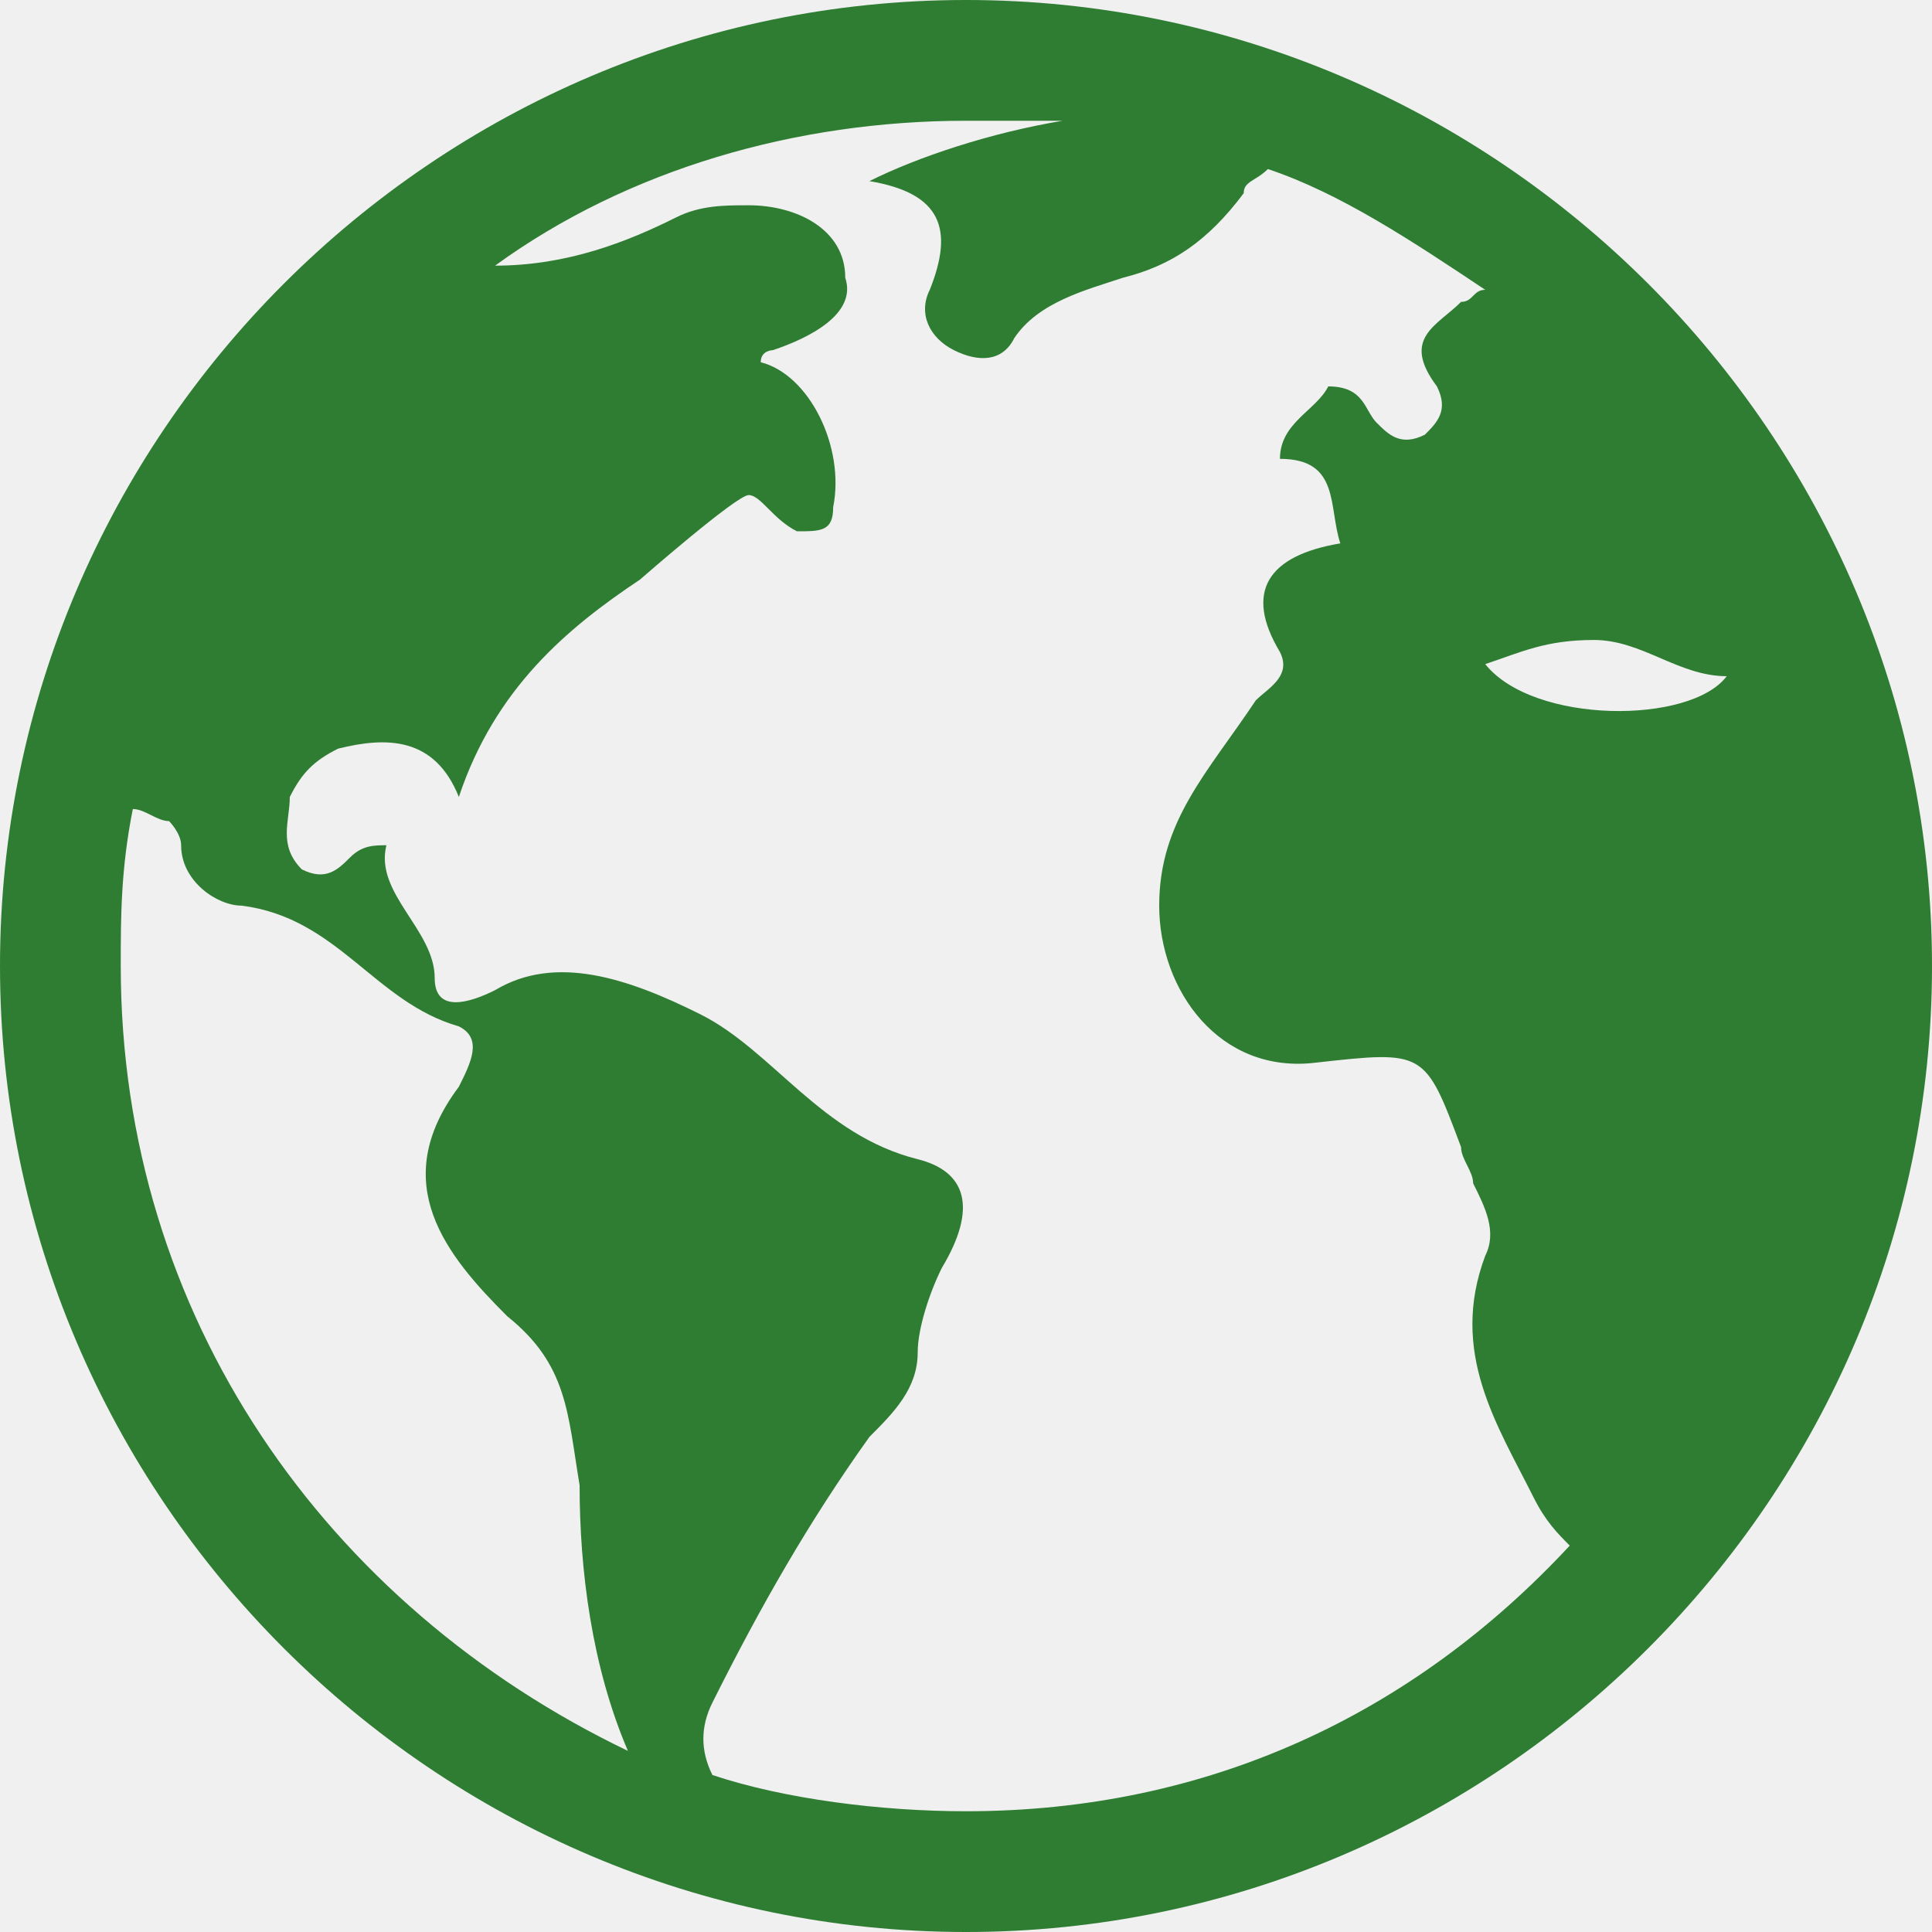
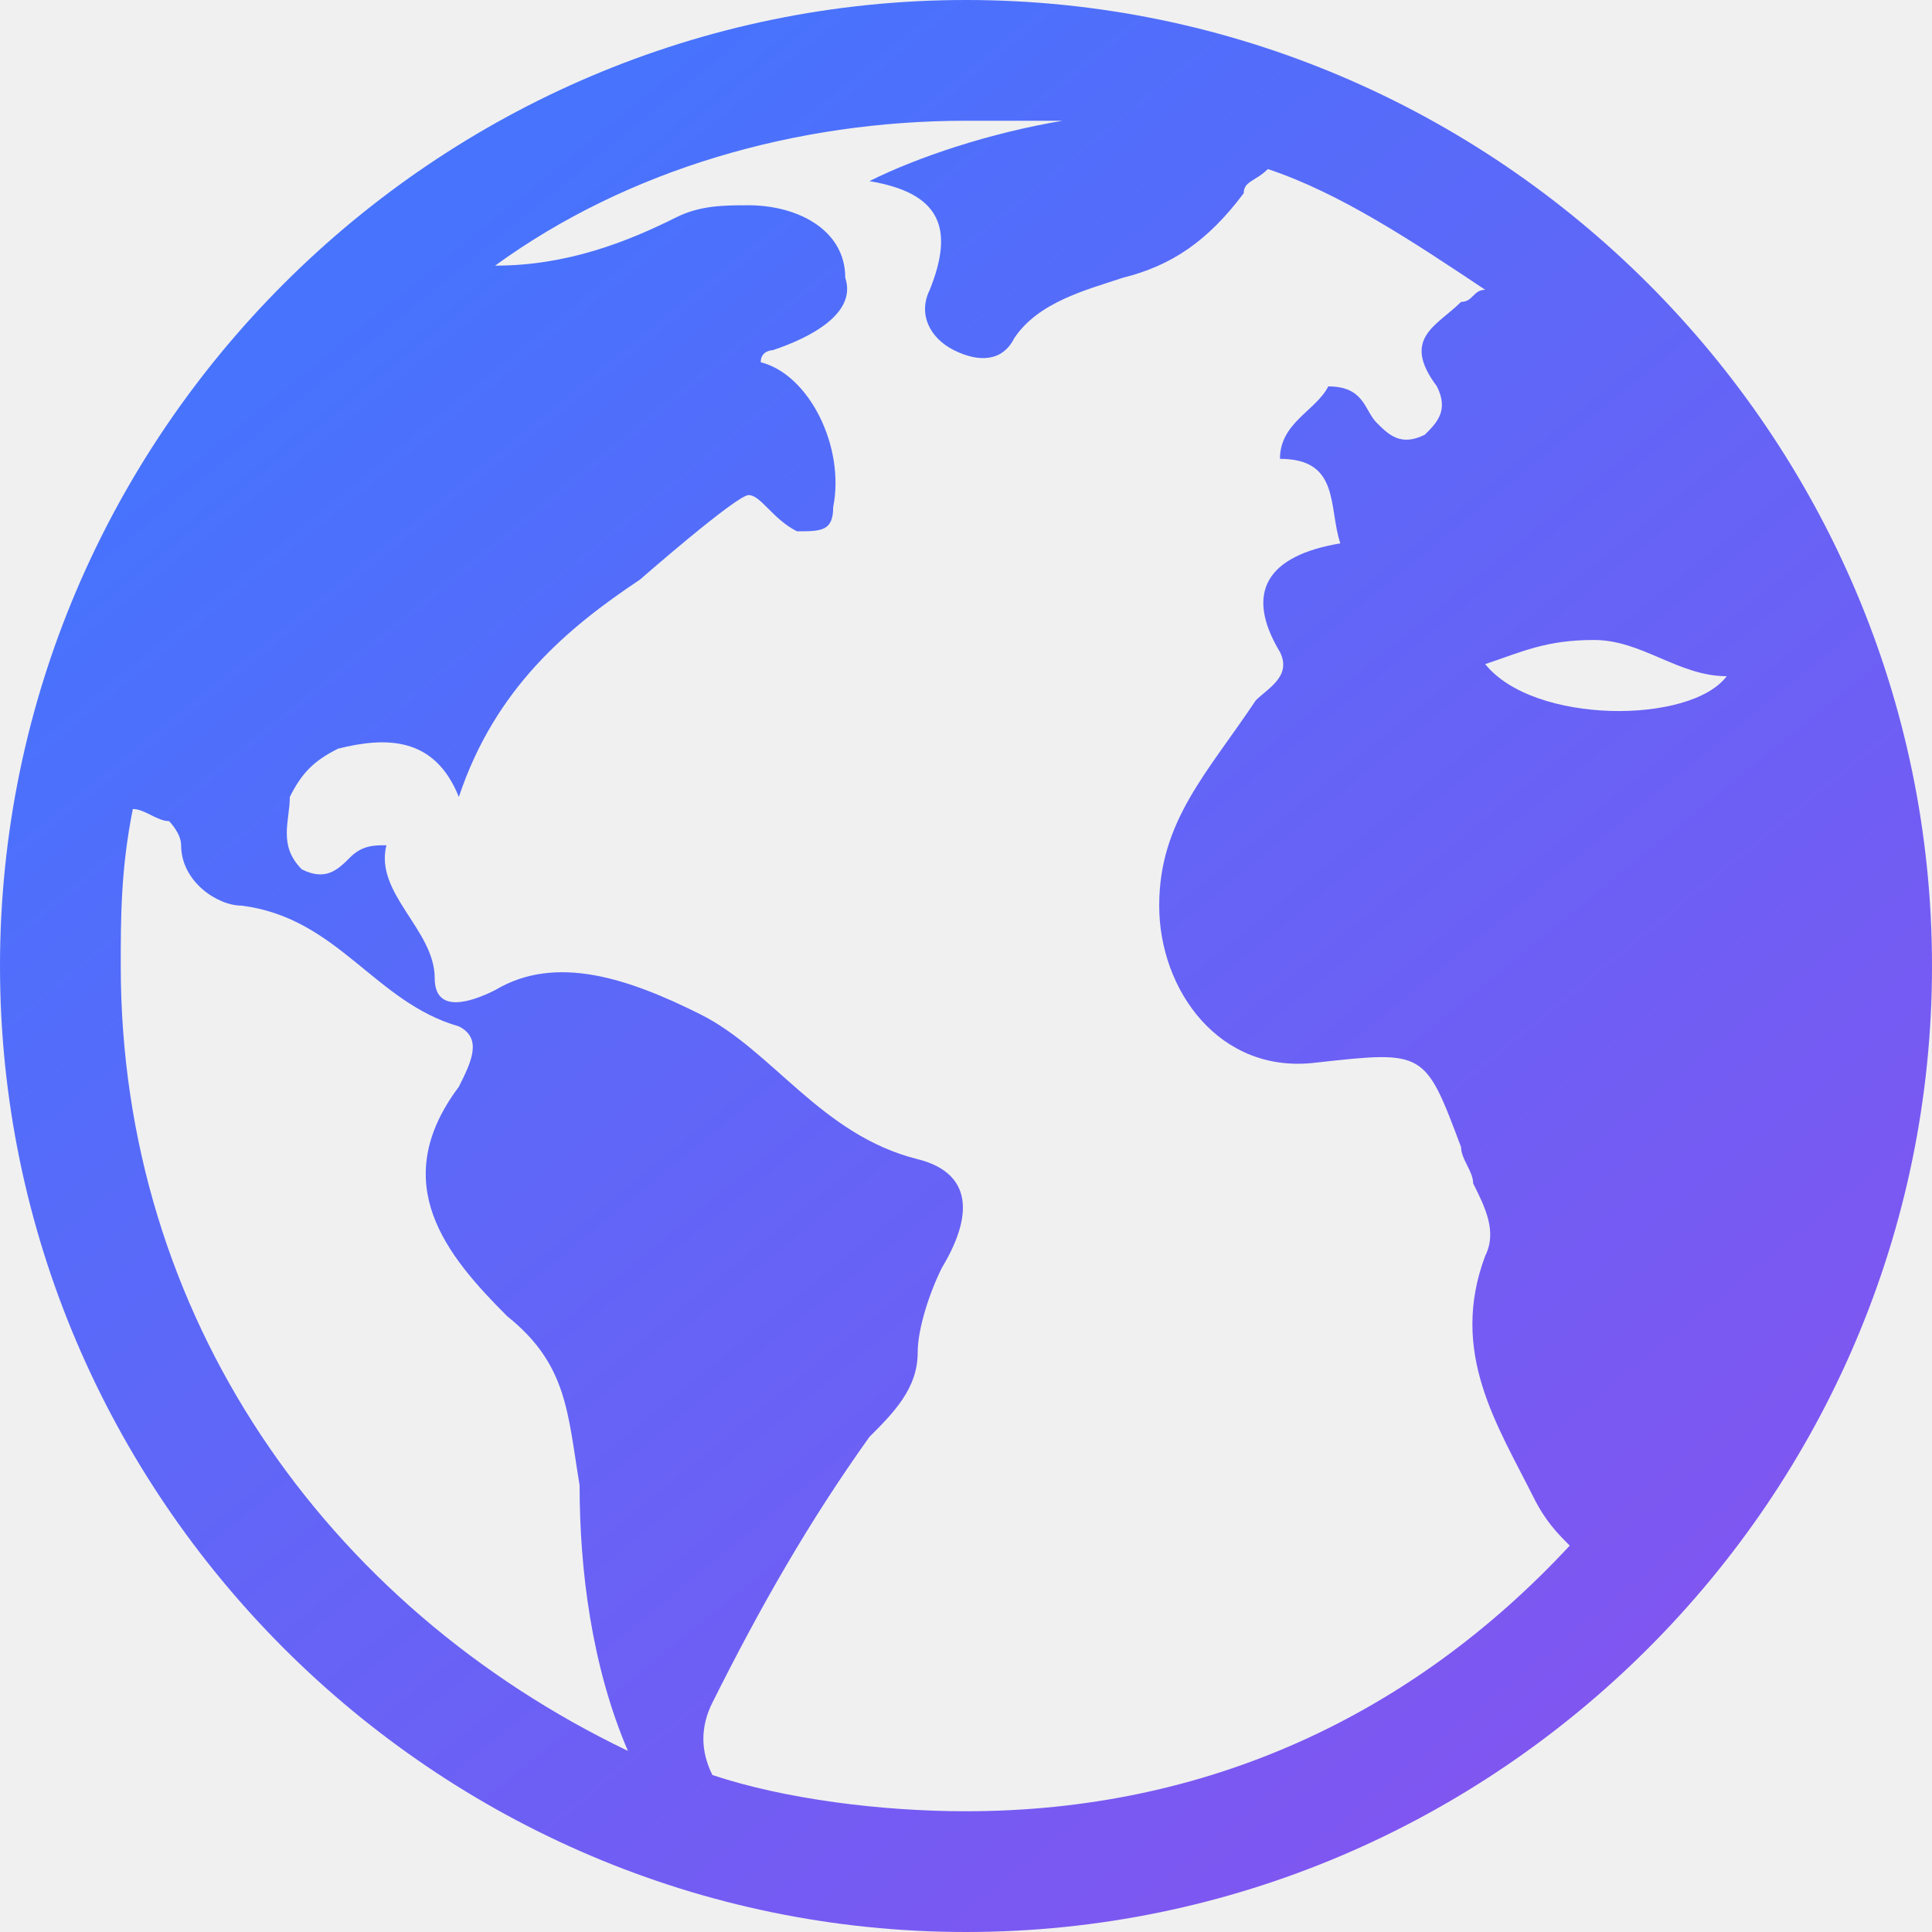
<svg xmlns="http://www.w3.org/2000/svg" width="24" height="24" viewBox="0 0 24 24" fill="none">
-   <g clip-path="url(#clip0_120_2602)">
-     <path d="M12 0C5.4 0 0 5.4 0 12C0 18.6 5.4 24 12 24C18.6 24 24 18.6 24 12C24 5.4 18.6 0 12 0ZM19.8 7.95C20.4 7.95 20.85 8.4 21.45 8.4C21 9 19.05 9 18.45 8.25C18.9 8.1 19.2 7.95 19.8 7.95ZM1.5 12C1.5 11.4 1.5 10.8 1.65 10.05C1.8 10.05 1.95 10.2 2.1 10.2C2.1 10.2 2.25 10.35 2.25 10.5C2.25 10.95 2.7 11.25 3 11.25C4.2 11.4 4.65 12.45 5.7 12.75C6 12.9 5.85 13.2 5.7 13.5C4.8 14.7 5.55 15.6 6.3 16.35C7.05 16.95 7.05 17.55 7.2 18.45C7.2 19.5 7.35 20.7 7.8 21.75C4.05 19.95 1.5 16.35 1.5 12ZM12 22.5C10.95 22.5 9.75 22.35 8.85 22.05C8.7 21.75 8.7 21.45 8.85 21.15C9.45 19.95 10.05 18.9 10.8 17.85C11.1 17.55 11.4 17.25 11.4 16.8C11.4 16.5 11.55 16.05 11.7 15.75C12.15 15 12 14.55 11.4 14.4C10.2 14.1 9.6 13.05 8.7 12.6C7.8 12.15 6.9 11.85 6.15 12.3C5.85 12.45 5.4 12.6 5.4 12.15C5.4 11.55 4.65 11.1 4.8 10.5C4.65 10.5 4.5 10.5 4.35 10.65C4.2 10.8 4.05 10.95 3.75 10.8C3.45 10.5 3.6 10.2 3.6 9.9C3.75 9.6 3.9 9.45 4.2 9.3C4.8 9.15 5.4 9.15 5.7 9.9C6.15 8.55 7.05 7.8 7.95 7.2C7.95 7.2 9.15 6.15 9.3 6.15C9.45 6.15 9.6 6.45 9.9 6.6C10.2 6.6 10.35 6.6 10.35 6.3C10.5 5.55 10.05 4.65 9.45 4.5C9.45 4.35 9.6 4.35 9.6 4.35C10.05 4.2 10.65 3.9 10.5 3.45C10.5 2.85 9.9 2.55 9.3 2.55C9 2.55 8.7 2.55 8.4 2.7C7.8 3 7.05 3.3 6.15 3.3C7.8 2.1 9.9 1.5 12 1.5H13.2C12.3 1.65 11.4 1.95 10.8 2.25C11.7 2.4 11.85 2.85 11.55 3.6C11.4 3.9 11.55 4.2 11.85 4.35C12.15 4.5 12.45 4.5 12.6 4.2C12.9 3.75 13.5 3.6 13.95 3.45C14.55 3.3 15 3 15.45 2.4C15.45 2.25 15.6 2.25 15.75 2.1C16.65 2.4 17.55 3 18.45 3.6C18.3 3.6 18.3 3.75 18.15 3.75C17.85 4.05 17.4 4.2 17.85 4.8C18 5.1 17.85 5.25 17.7 5.4C17.4 5.55 17.25 5.4 17.1 5.25C16.95 5.1 16.95 4.8 16.5 4.8C16.35 5.1 15.9 5.25 15.9 5.7C16.65 5.7 16.5 6.3 16.65 6.75C15.75 6.9 15.45 7.35 15.9 8.1C16.05 8.4 15.75 8.55 15.6 8.7C15 9.6 14.4 10.2 14.4 11.25C14.4 12.3 15.15 13.35 16.35 13.2C17.7 13.05 17.7 13.05 18.15 14.25C18.15 14.4 18.3 14.55 18.3 14.7C18.45 15 18.6 15.3 18.45 15.6C18 16.8 18.6 17.7 19.05 18.6C19.2 18.9 19.35 19.05 19.5 19.2C17.55 21.3 15 22.5 12 22.5Z" fill="#2E7D32" />
+   <g clip-path="url(#clip0_199_10865)">
+     <path d="M12 0C5.4 0 0 5.4 0 12C0 18.6 5.4 24 12 24C18.6 24 24 18.6 24 12C24 5.4 18.6 0 12 0ZM19.8 7.95C20.4 7.95 20.85 8.4 21.45 8.4C21 9 19.05 9 18.45 8.25C18.9 8.1 19.2 7.95 19.8 7.95ZM1.5 12C1.5 11.4 1.5 10.8 1.65 10.05C1.8 10.05 1.95 10.2 2.1 10.2C2.1 10.2 2.25 10.35 2.25 10.5C2.25 10.95 2.7 11.25 3 11.25C4.2 11.4 4.65 12.45 5.7 12.75C6 12.9 5.85 13.2 5.7 13.5C4.8 14.7 5.55 15.6 6.3 16.35C7.05 16.95 7.05 17.55 7.2 18.45C7.2 19.5 7.35 20.7 7.8 21.75C4.05 19.95 1.5 16.35 1.5 12ZM12 22.5C10.95 22.5 9.75 22.35 8.85 22.05C8.7 21.75 8.7 21.45 8.85 21.15C9.45 19.95 10.05 18.9 10.8 17.85C11.1 17.55 11.4 17.25 11.4 16.8C11.4 16.5 11.55 16.05 11.7 15.75C12.15 15 12 14.55 11.4 14.4C10.2 14.1 9.6 13.05 8.7 12.6C7.8 12.15 6.9 11.85 6.15 12.3C5.85 12.45 5.4 12.6 5.4 12.15C5.4 11.55 4.65 11.1 4.8 10.5C4.65 10.5 4.5 10.5 4.35 10.65C4.2 10.8 4.05 10.95 3.75 10.8C3.45 10.5 3.6 10.2 3.6 9.9C3.75 9.6 3.9 9.45 4.2 9.3C4.8 9.15 5.4 9.15 5.7 9.9C6.15 8.55 7.05 7.8 7.95 7.2C7.95 7.2 9.15 6.15 9.3 6.15C9.45 6.15 9.6 6.45 9.9 6.6C10.2 6.6 10.35 6.6 10.35 6.3C10.5 5.55 10.05 4.65 9.45 4.5C9.45 4.35 9.6 4.35 9.6 4.35C10.05 4.2 10.65 3.9 10.5 3.45C10.5 2.85 9.9 2.55 9.3 2.55C9 2.55 8.7 2.55 8.4 2.7C7.8 3 7.05 3.3 6.15 3.3C7.8 2.1 9.9 1.5 12 1.5H13.2C12.3 1.65 11.4 1.95 10.8 2.25C11.7 2.4 11.85 2.85 11.55 3.6C11.4 3.9 11.55 4.2 11.85 4.35C12.15 4.5 12.45 4.5 12.6 4.2C12.9 3.75 13.5 3.6 13.95 3.45C14.55 3.3 15 3 15.45 2.4C15.45 2.25 15.6 2.25 15.75 2.1C16.65 2.4 17.55 3 18.45 3.6C18.3 3.6 18.3 3.75 18.15 3.75C17.85 4.05 17.4 4.2 17.85 4.8C18 5.1 17.85 5.25 17.7 5.4C17.4 5.55 17.25 5.4 17.1 5.25C16.95 5.1 16.95 4.8 16.5 4.8C16.35 5.1 15.9 5.25 15.9 5.7C16.65 5.7 16.5 6.3 16.65 6.75C15.75 6.9 15.45 7.35 15.9 8.1C16.05 8.4 15.75 8.55 15.6 8.7C15 9.6 14.4 10.2 14.4 11.25C14.4 12.3 15.15 13.35 16.35 13.2C17.7 13.05 17.7 13.05 18.15 14.25C18.15 14.4 18.3 14.55 18.3 14.7C18.45 15 18.6 15.3 18.45 15.6C18 16.8 18.6 17.7 19.05 18.6C19.2 18.9 19.35 19.05 19.5 19.2C17.55 21.3 15 22.5 12 22.5Z" fill="url(#paint0_linear_199_10865)" />
  </g>
  <defs>
-     <clipPath id="clip0_120_2602">
+     <linearGradient id="paint0_linear_199_10865" x1="4.797" y1="3.298" x2="19.898" y2="21.83" gradientUnits="userSpaceOnUse">
+       <stop stop-color="#4773FD" />
+       <stop offset="1" stop-color="#8155F0" />
+     </linearGradient>
+     <clipPath id="clip0_199_10865">
      <rect width="24" height="24" fill="white" />
    </clipPath>
  </defs>
</svg>
